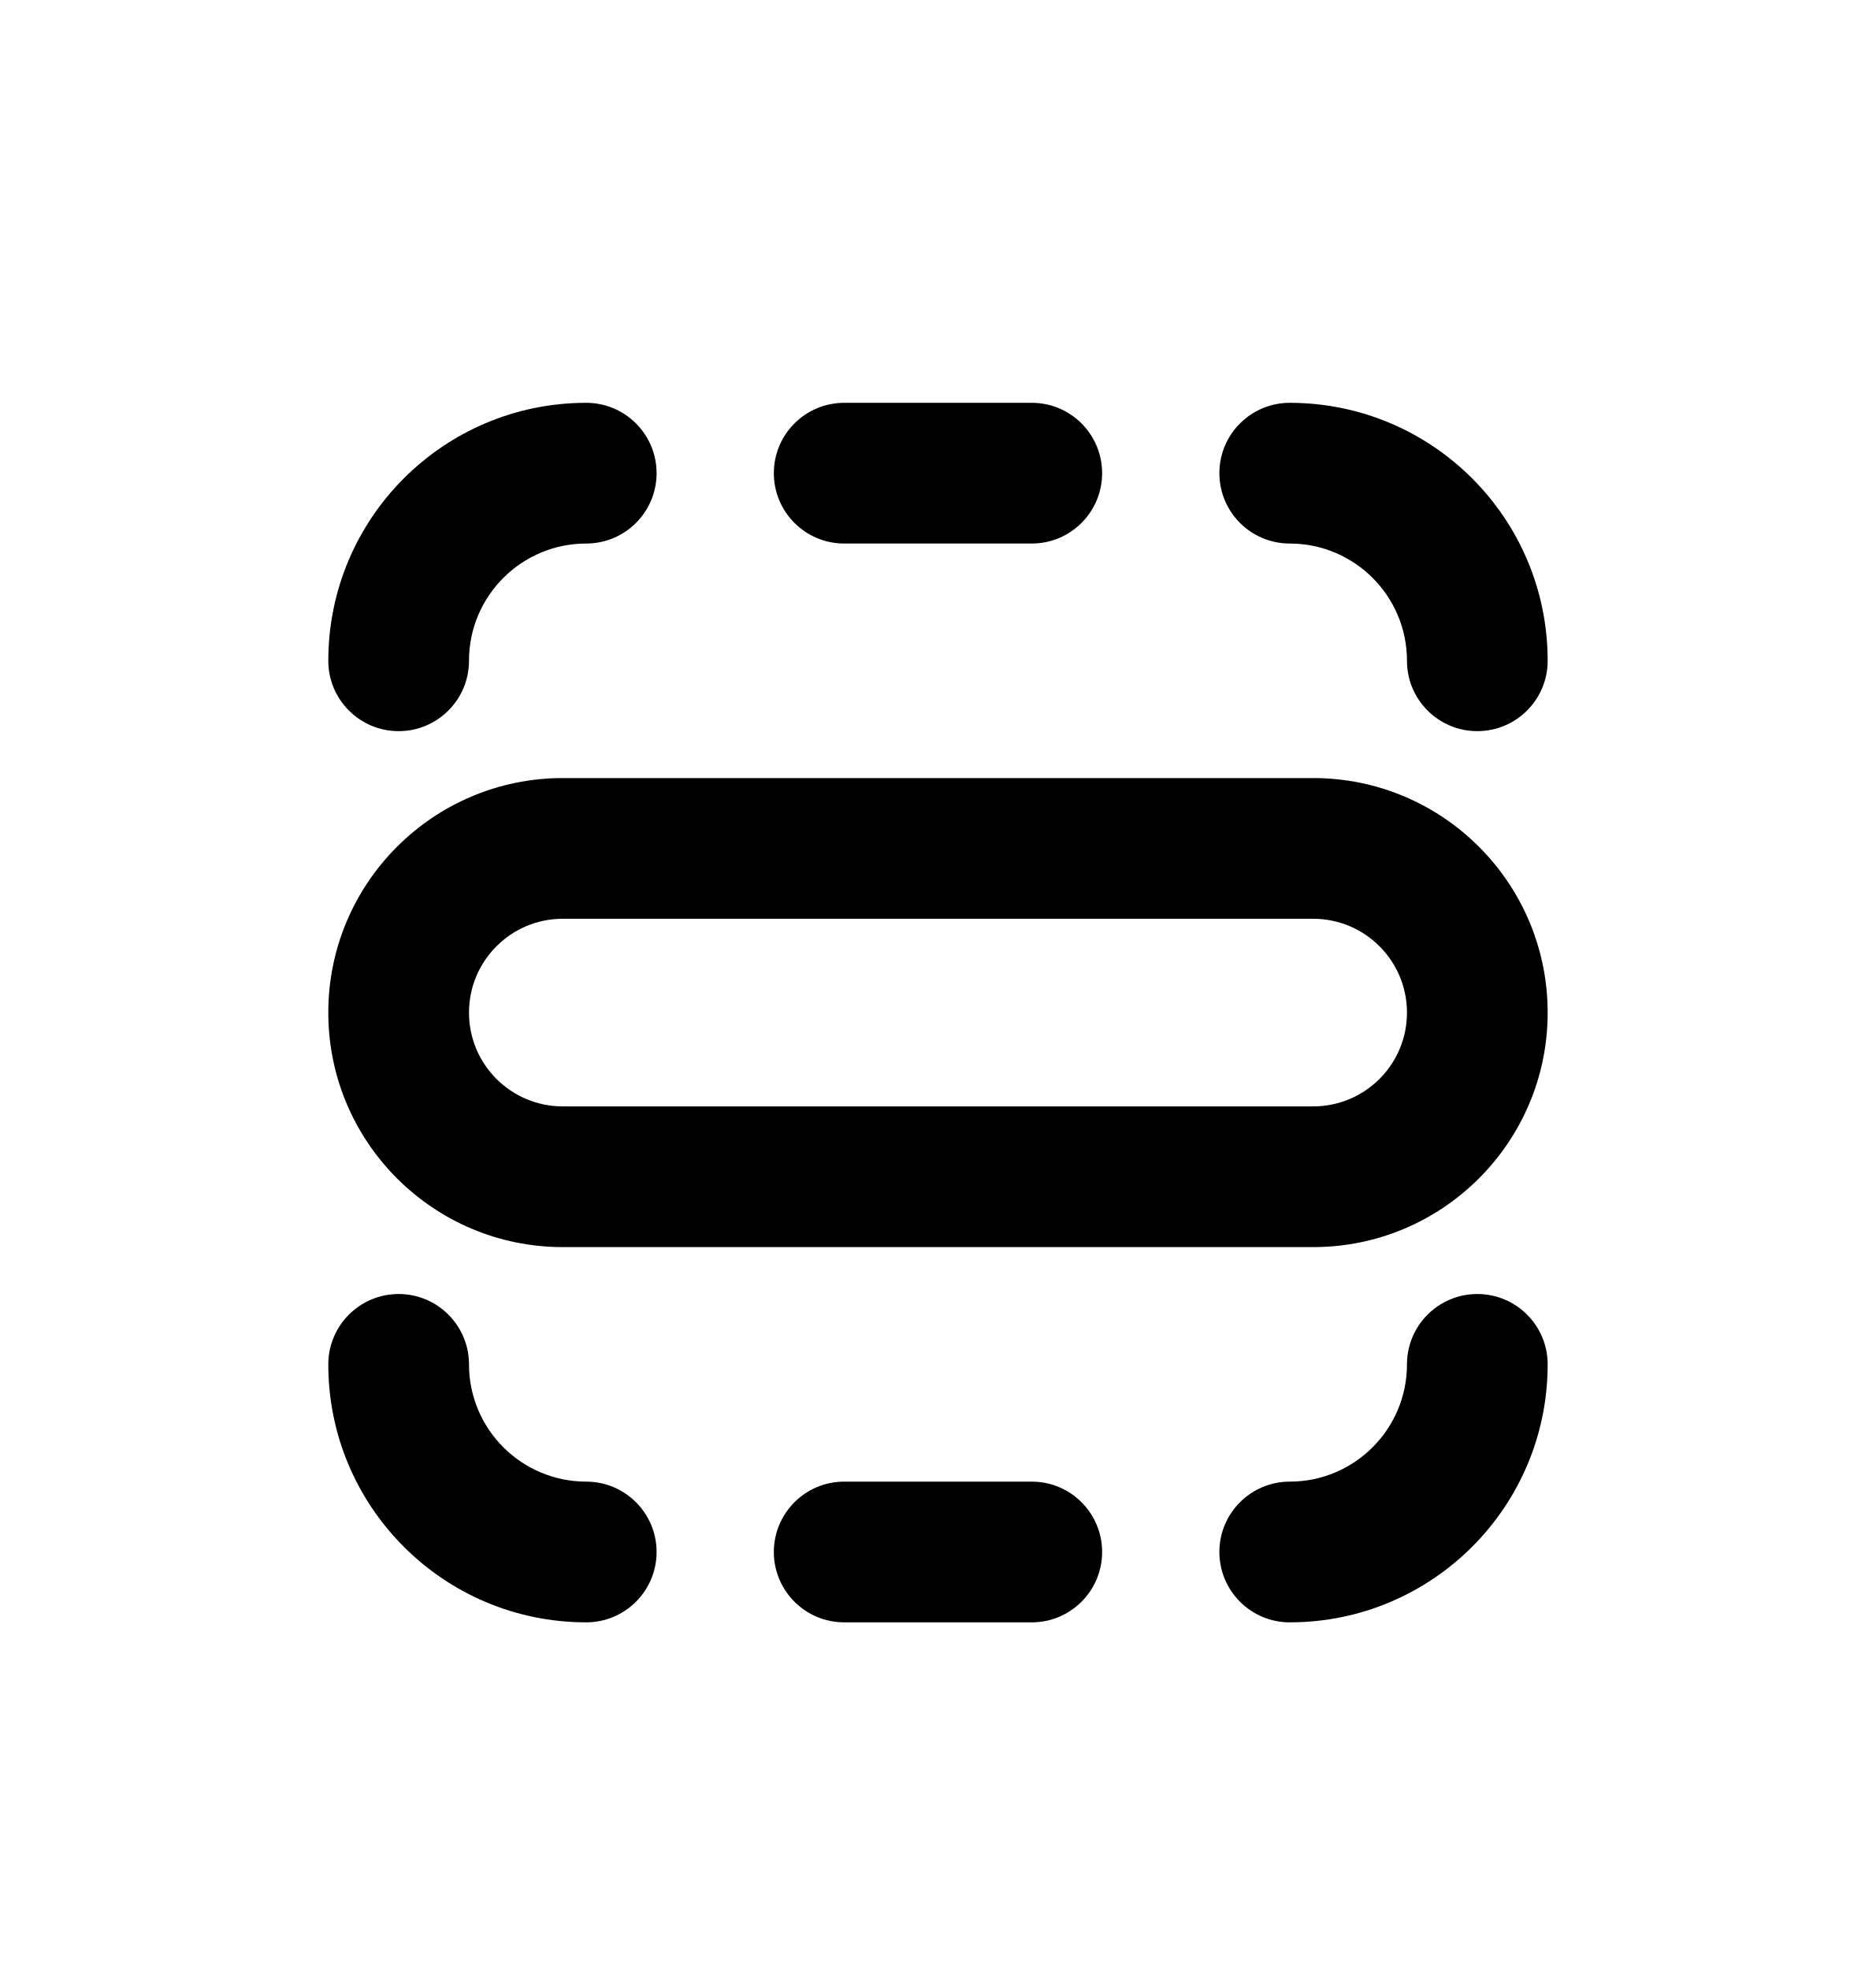
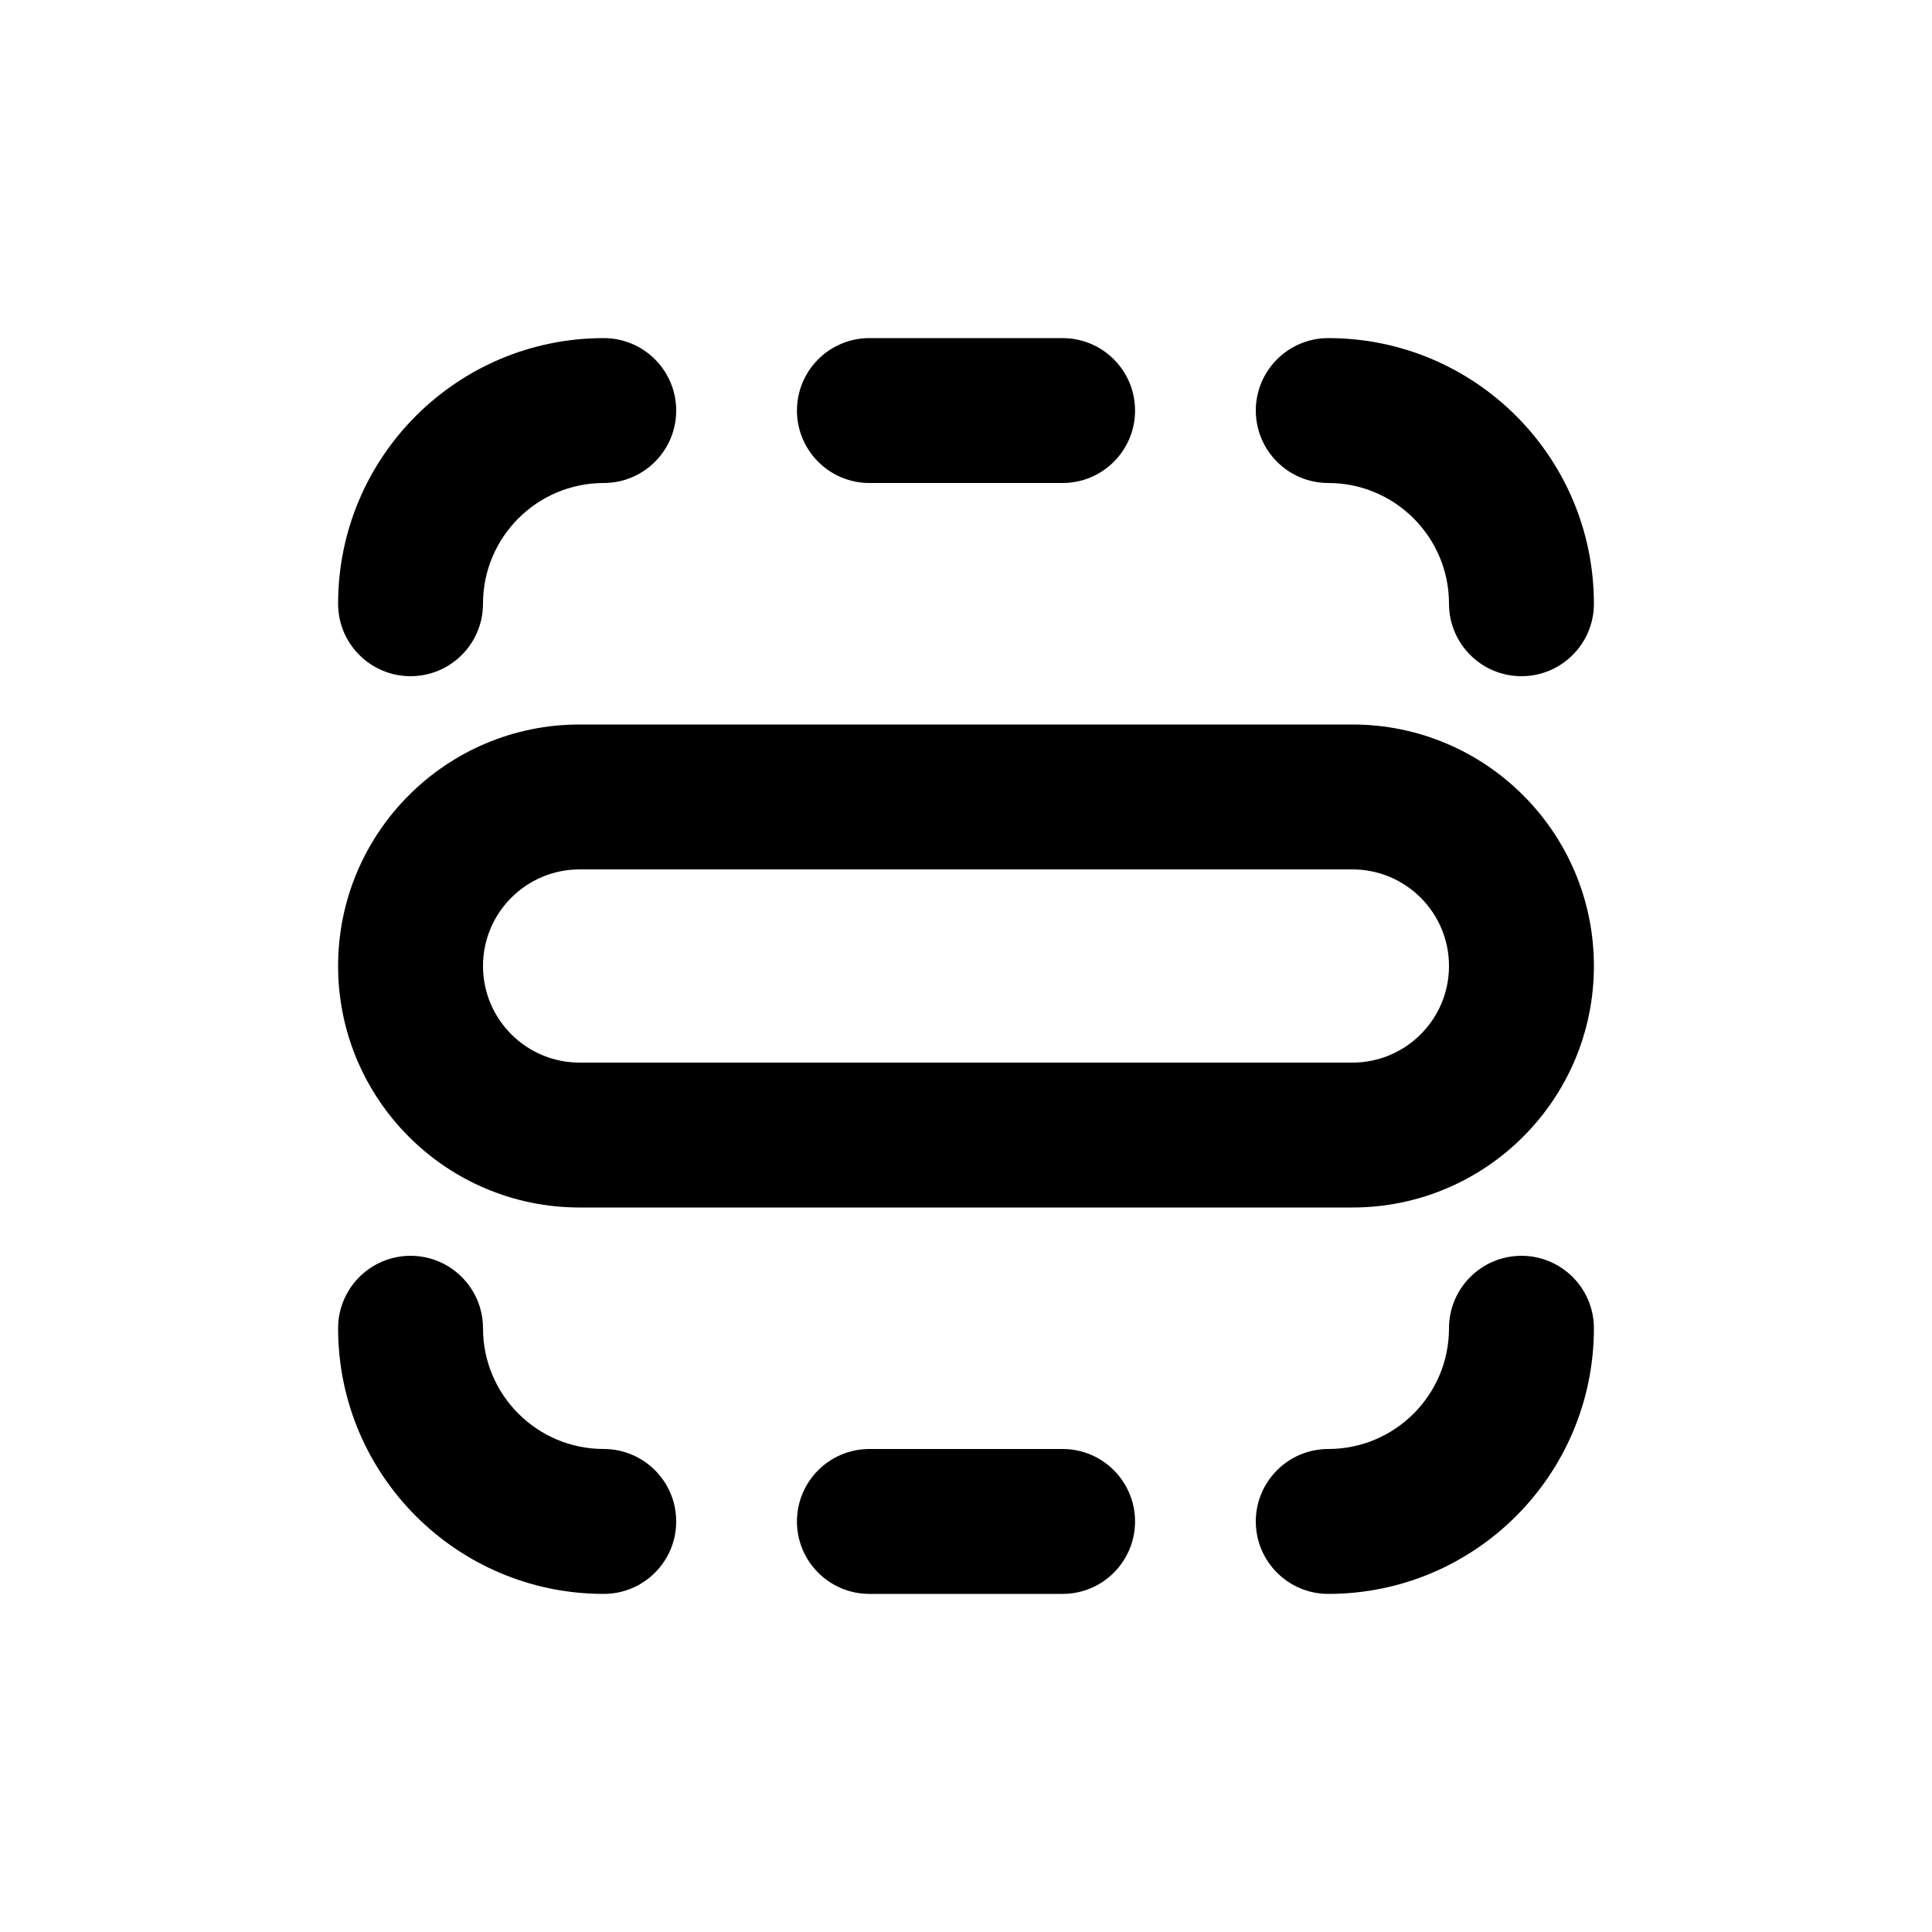
- <svg xmlns="http://www.w3.org/2000/svg" viewBox="0 0 20 21">
-   <path d="M3.5 7.044c0-1.519 1.231-2.75 2.75-2.75.414 0 .75.336.75.75s-.336.75-.75.75c-.69 0-1.25.56-1.25 1.25 0 .414-.336.75-.75.75s-.75-.336-.75-.75Z" />
-   <path d="M6.25 17.294c-1.519 0-2.75-1.231-2.75-2.75 0-.414.336-.75.75-.75s.75.336.75.75c0 .69.56 1.25 1.25 1.25.414 0 .75.336.75.75s-.336.75-.75.75Z" />
-   <path d="M16.5 7.044c0-1.519-1.231-2.75-2.75-2.75-.414 0-.75.336-.75.75s.336.75.75.75c.69 0 1.25.56 1.25 1.25 0 .414.336.75.75.75s.75-.336.75-.75Z" />
-   <path d="M16.5 14.544c0 1.519-1.231 2.75-2.75 2.75-.414 0-.75-.336-.75-.75s.336-.75.75-.75c.69 0 1.25-.56 1.25-1.25 0-.414.336-.75.75-.75s.75.336.75.75Z" />
-   <path d="M11 5.794c.414 0 .75-.336.75-.75s-.336-.75-.75-.75h-2c-.414 0-.75.336-.75.75s.336.75.75.75h2Z" />
-   <path d="M11.75 16.544c0 .414-.336.75-.75.75h-2c-.414 0-.75-.336-.75-.75s.336-.75.75-.75h2c.414 0 .75.336.75.75Z" />
-   <path fill-rule="evenodd" d="M6 8.294c-1.38 0-2.5 1.12-2.5 2.5s1.12 2.5 2.5 2.5h8c1.38 0 2.5-1.12 2.5-2.5s-1.12-2.5-2.5-2.5h-8Zm-1 2.5c0-.552.448-1 1-1h8c.552 0 1 .448 1 1 0 .553-.448 1-1 1h-8c-.552 0-1-.447-1-1Z" clip-rule="evenodd" />
+ <svg xmlns="http://www.w3.org/2000/svg" viewBox="0 0 20 20">
+   <path d="M3.5 6.25c0-1.519 1.231-2.75 2.75-2.75.414 0 .75.336.75.75s-.336.75-.75.75c-.69 0-1.25.56-1.25 1.25 0 .414-.336.75-.75.75s-.75-.336-.75-.75Z" />
+   <path d="M6.25 16.5c-1.519 0-2.75-1.231-2.75-2.75 0-.414.336-.75.75-.75s.75.336.75.75c0 .69.56 1.25 1.25 1.25.414 0 .75.336.75.75s-.336.75-.75.75Z" />
+   <path d="M16.5 6.25c0-1.519-1.231-2.75-2.75-2.75-.414 0-.75.336-.75.75s.336.75.75.75c.69 0 1.25.56 1.25 1.25 0 .414.336.75.75.75s.75-.336.75-.75Z" />
+   <path d="M16.5 13.75c0 1.519-1.231 2.75-2.75 2.75-.414 0-.75-.336-.75-.75s.336-.75.75-.75c.69 0 1.25-.56 1.25-1.25 0-.414.336-.75.75-.75s.75.336.75.75Z" />
+   <path d="M11 5c.414 0 .75-.336.75-.75s-.336-.75-.75-.75h-2c-.414 0-.75.336-.75.75s.336.75.75.75h2Z" />
+   <path d="M11.75 15.75c0 .414-.336.75-.75.75h-2c-.414 0-.75-.336-.75-.75s.336-.75.75-.75h2c.414 0 .75.336.75.75Z" />
+   <path fill-rule="evenodd" d="M6 7.5c-1.38 0-2.5 1.12-2.5 2.5s1.12 2.5 2.5 2.5h8c1.38 0 2.5-1.12 2.5-2.5s-1.12-2.5-2.5-2.5h-8Zm-1 2.5c0-.552.448-1 1-1h8c.552 0 1 .448 1 1s-.448 1-1 1h-8c-.552 0-1-.448-1-1Z" clip-rule="evenodd" />
</svg>
